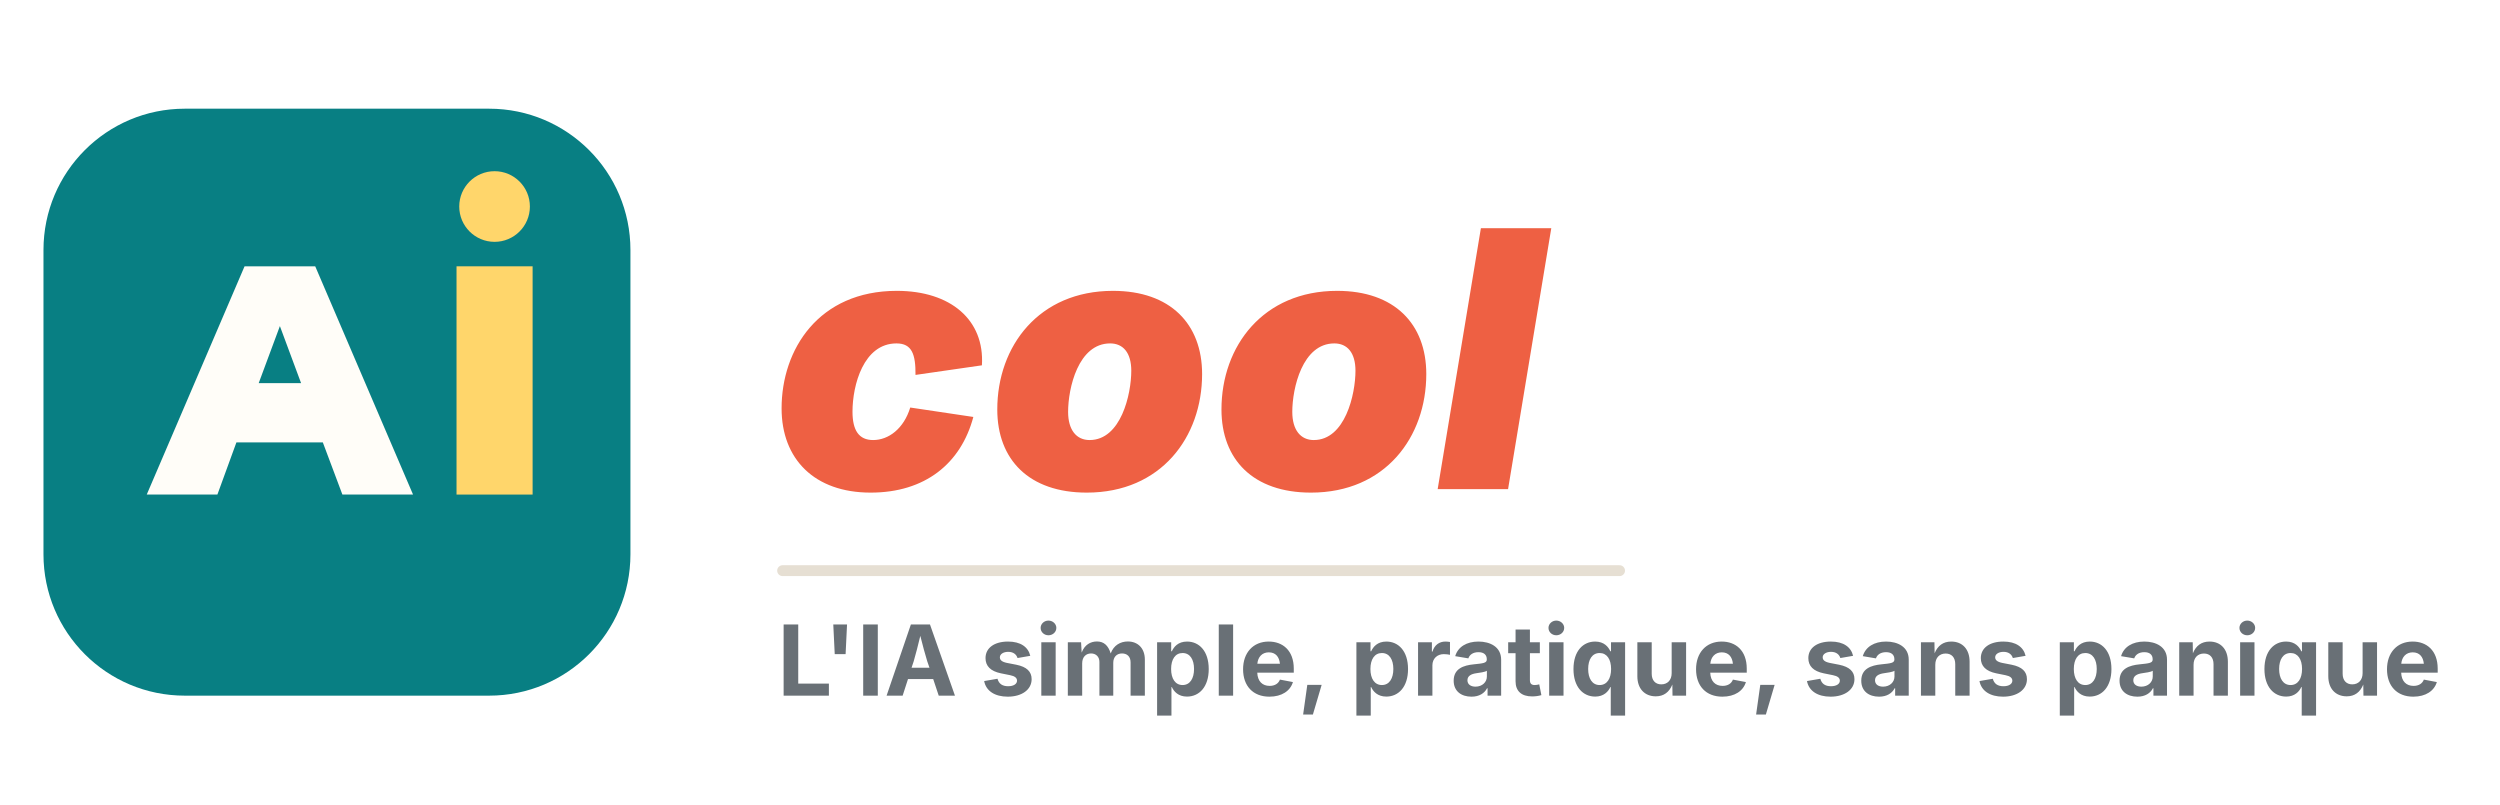
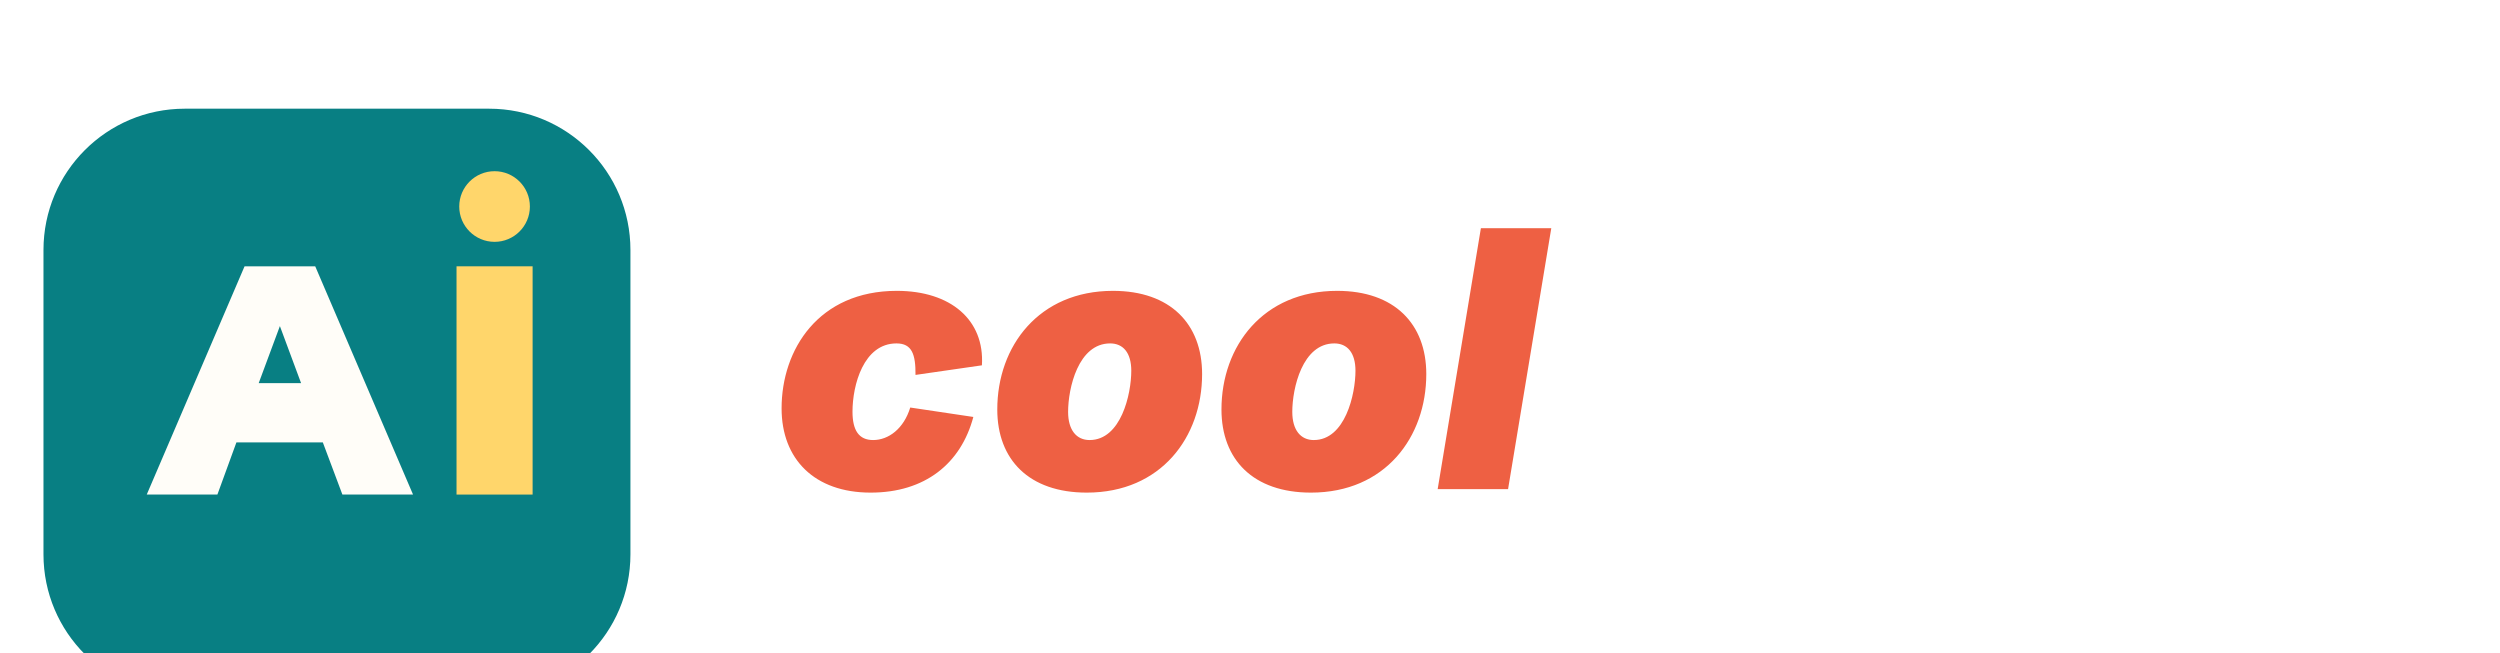
- <svg xmlns="http://www.w3.org/2000/svg" viewBox="0 0 460 148" role="img" aria-labelledby="title desc">
+ <svg xmlns="http://www.w3.org/2000/svg" viewBox="0 0 460 120" role="img" aria-labelledby="title desc">
  <rect x="8" y="20" width="108" height="108" rx="26" fill="#087f83" />
  <path d="M27 91 45 49h13l18 42H63l-3.6-9.6H43.5L40 91H27Zm20.6-20.5h7.8L51.5 60l-3.9 10.5Z" fill="#fffdf8" />
  <path d="M84 49h14v42H84V49Z" fill="#ffd66b" />
  <circle cx="91" cy="38" r="6.5" fill="#ffd66b" />
  <text x="142" y="90" fill="#ee6043" font-family="Inter, ui-sans-serif, system-ui, -apple-system, Segoe UI, sans-serif" font-size="66" font-weight="850" font-style="italic" letter-spacing="0">cool</text>
-   <path d="M144 105h154" stroke="#e6dfd3" stroke-width="2" stroke-linecap="round" />
-   <text x="143" y="128" fill="#697076" font-family="Inter, ui-sans-serif, system-ui, -apple-system, Segoe UI, sans-serif" font-size="18" font-weight="700" letter-spacing="0">L'IA simple, pratique, sans panique</text>
</svg>
